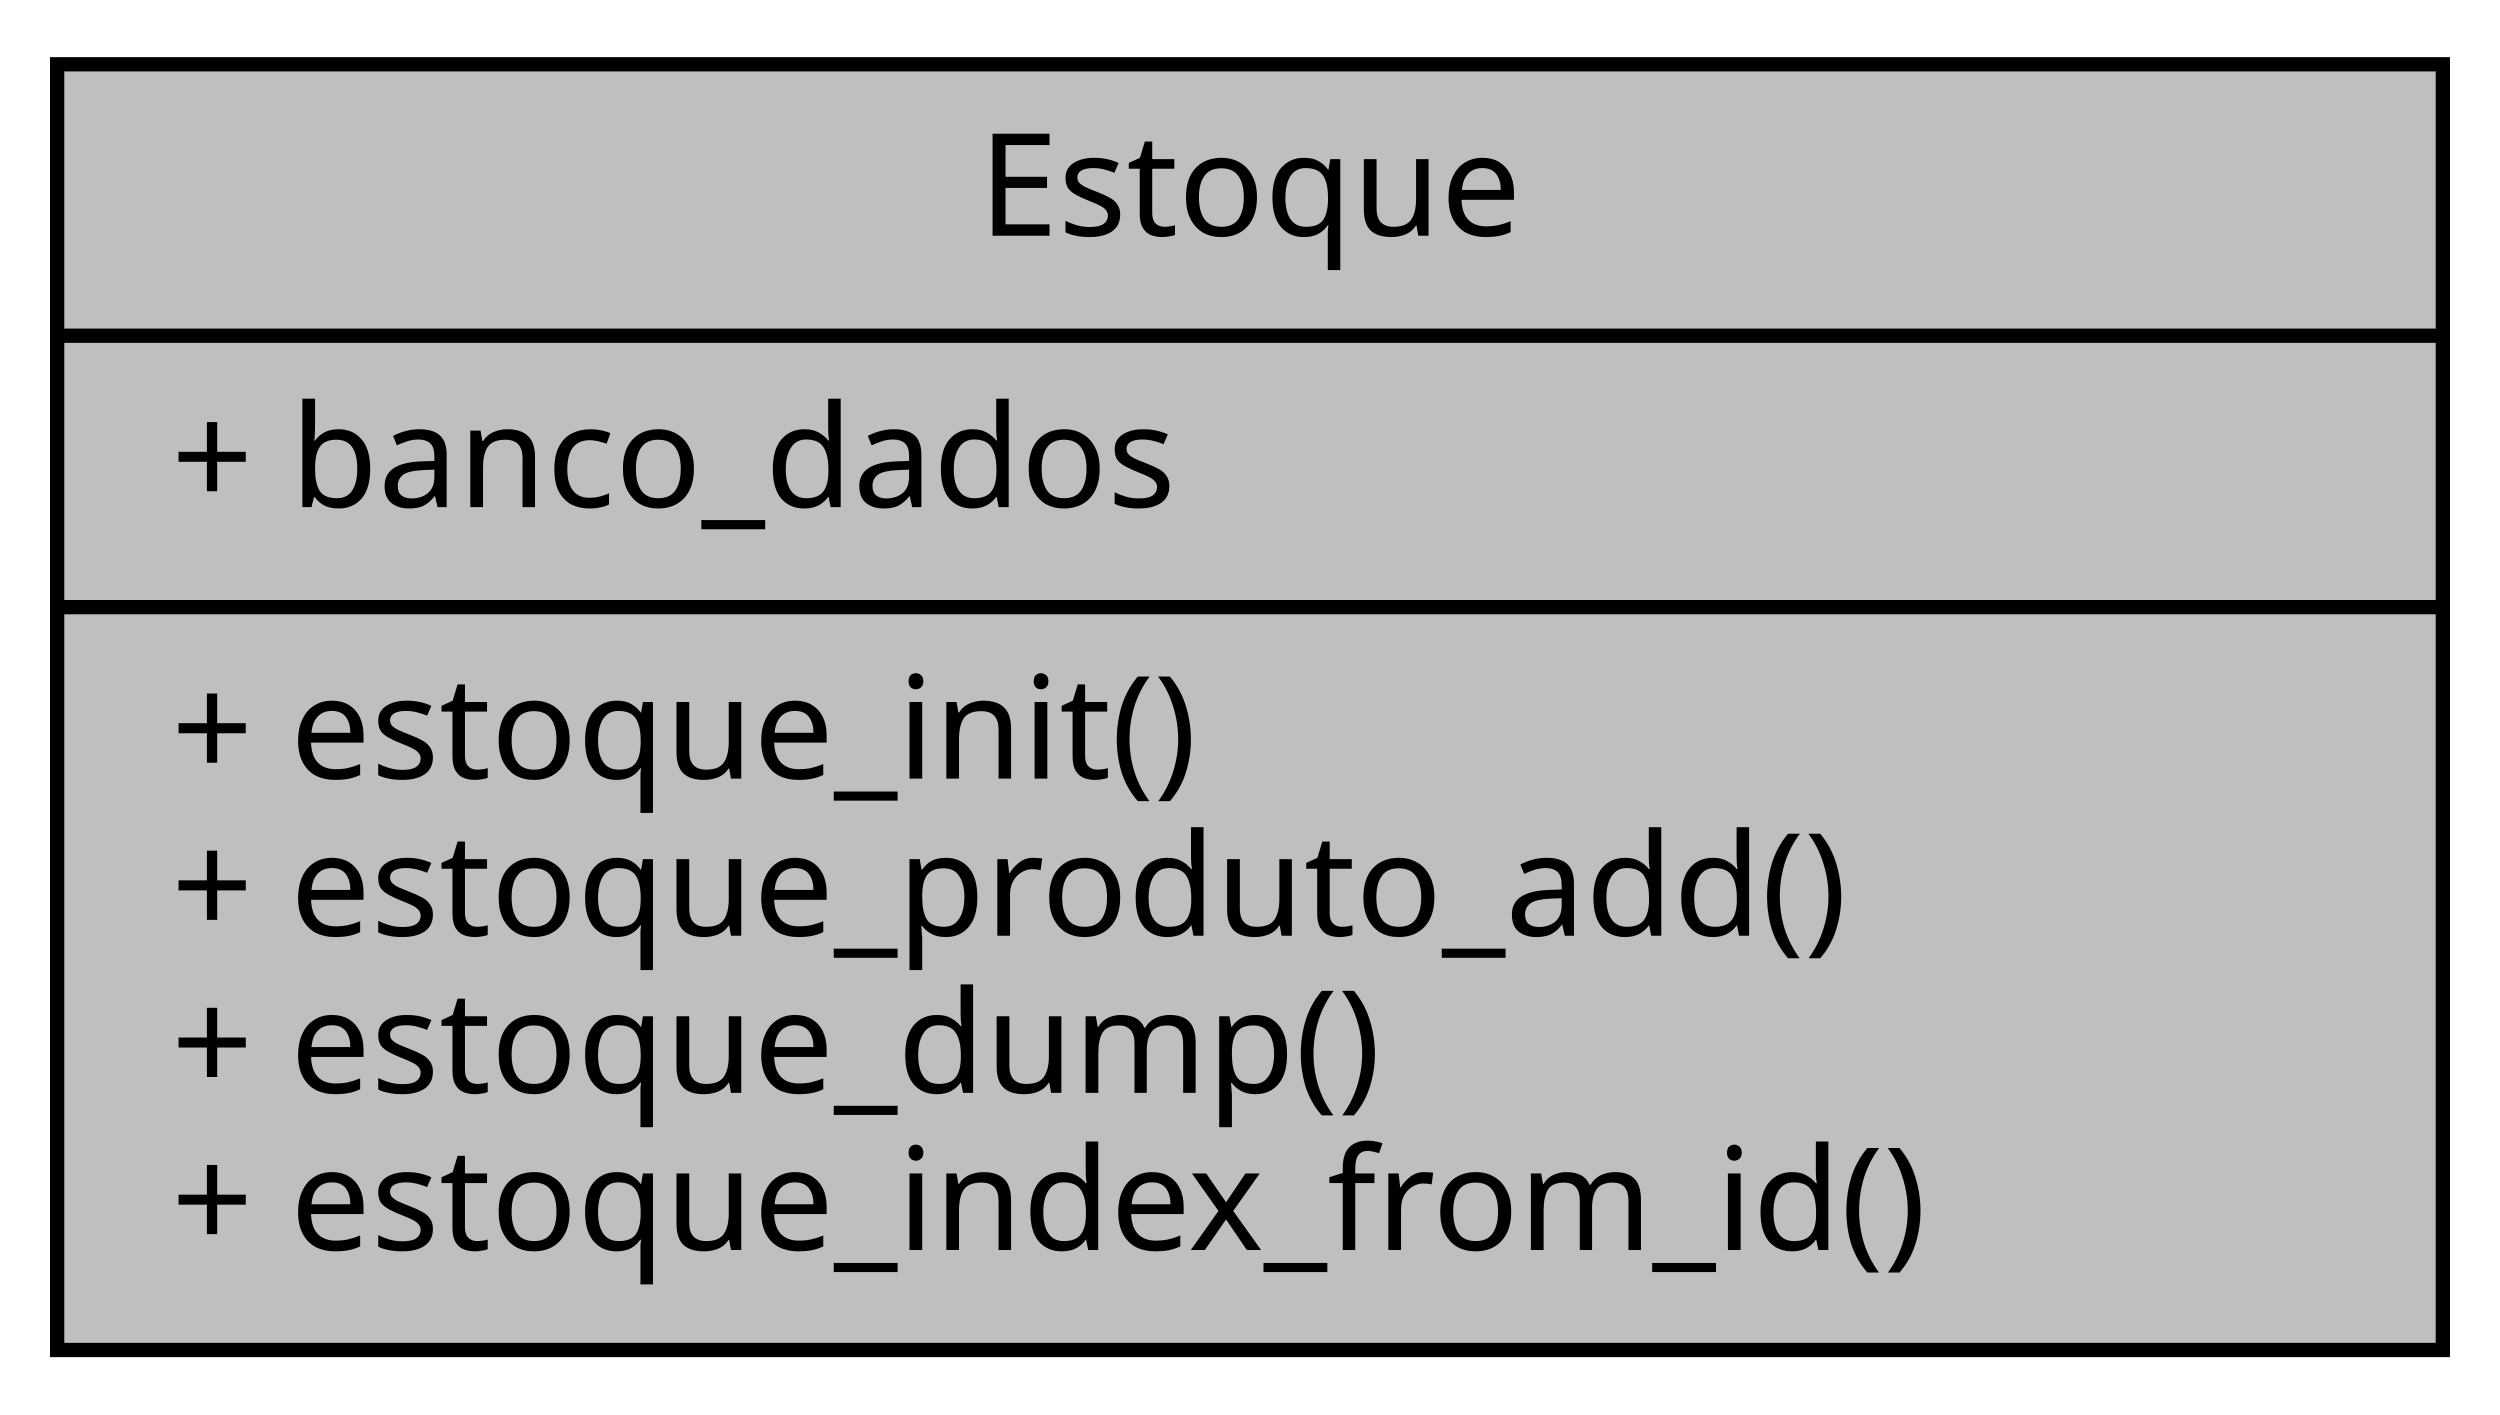
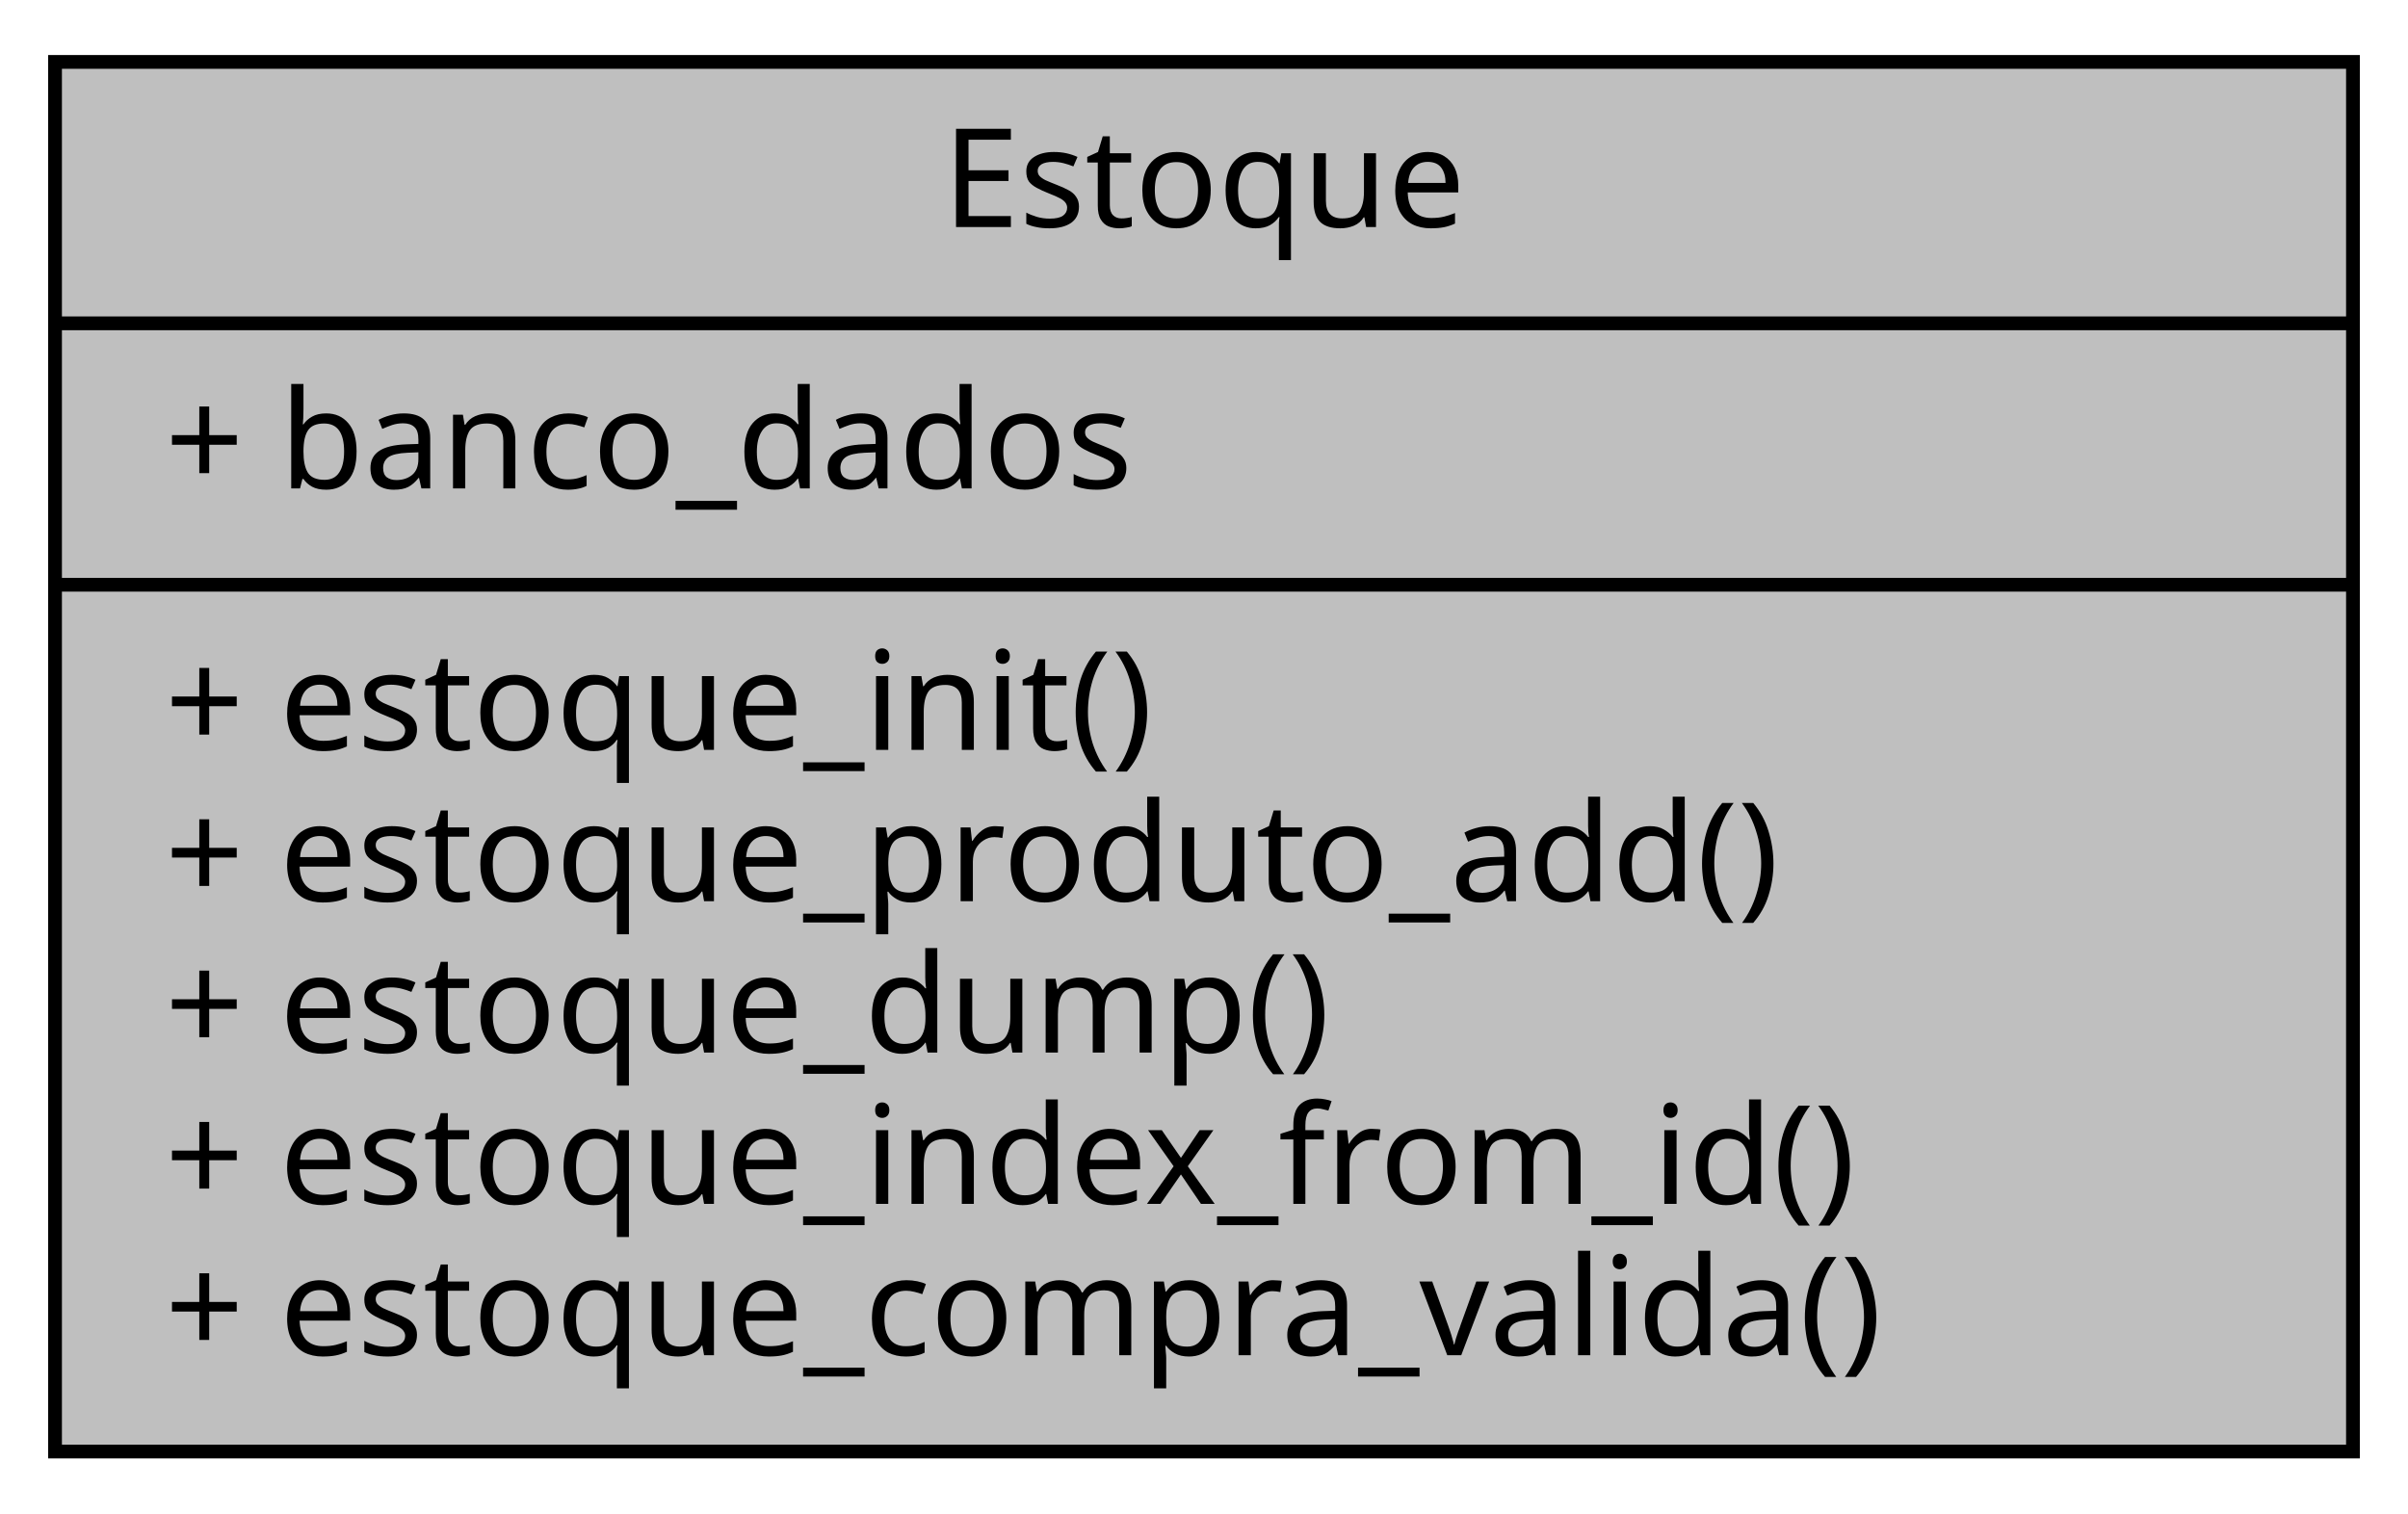
- <svg xmlns="http://www.w3.org/2000/svg" width="175pt" height="99pt" viewBox="0.00 0.00 175.00 99.00">
-   <g id="graph0" class="graph" transform="scale(1 1) rotate(0) translate(4 95)">
+ <svg xmlns="http://www.w3.org/2000/svg" width="175pt" height="110pt" viewBox="0.00 0.00 175.00 110.00">
+   <g id="graph0" class="graph" transform="scale(1 1) rotate(0) translate(4 106)">
    <g id="node1" class="node">
-       <polygon fill="#bfbfbf" stroke="#000000" points="0,-.5 0,-90.5 167,-90.5 167,-.5 0,-.5" />
-       <text text-anchor="middle" x="83.5" y="-78.5" font-family="Fira Code" font-size="10.00" fill="#000000">Estoque</text>
-       <polyline fill="none" stroke="#000000" points="0,-71.5 167,-71.5 " />
-       <text text-anchor="start" x="8" y="-59.5" font-family="Fira Code" font-size="10.00" fill="#000000">+ banco_dados</text>
-       <polyline fill="none" stroke="#000000" points="0,-52.5 167,-52.5 " />
-       <text text-anchor="start" x="8" y="-40.5" font-family="Fira Code" font-size="10.00" fill="#000000">+ estoque_init()</text>
-       <text text-anchor="start" x="8" y="-29.5" font-family="Fira Code" font-size="10.00" fill="#000000">+ estoque_produto_add()</text>
-       <text text-anchor="start" x="8" y="-18.5" font-family="Fira Code" font-size="10.00" fill="#000000">+ estoque_dump()</text>
-       <text text-anchor="start" x="8" y="-7.5" font-family="Fira Code" font-size="10.00" fill="#000000">+ estoque_index_from_id()</text>
+       <polygon fill="#bfbfbf" stroke="#000000" points="0,-.5 0,-101.5 167,-101.5 167,-.5 0,-.5" />
+       <text text-anchor="middle" x="83.5" y="-89.5" font-family="Fira Code" font-size="10.00" fill="#000000">Estoque</text>
+       <polyline fill="none" stroke="#000000" points="0,-82.5 167,-82.5 " />
+       <text text-anchor="start" x="8" y="-70.5" font-family="Fira Code" font-size="10.00" fill="#000000">+ banco_dados</text>
+       <polyline fill="none" stroke="#000000" points="0,-63.5 167,-63.5 " />
+       <text text-anchor="start" x="8" y="-51.5" font-family="Fira Code" font-size="10.00" fill="#000000">+ estoque_init()</text>
+       <text text-anchor="start" x="8" y="-40.5" font-family="Fira Code" font-size="10.00" fill="#000000">+ estoque_produto_add()</text>
+       <text text-anchor="start" x="8" y="-29.5" font-family="Fira Code" font-size="10.00" fill="#000000">+ estoque_dump()</text>
+       <text text-anchor="start" x="8" y="-18.5" font-family="Fira Code" font-size="10.00" fill="#000000">+ estoque_index_from_id()</text>
+       <text text-anchor="start" x="8" y="-7.5" font-family="Fira Code" font-size="10.00" fill="#000000">+ estoque_compra_valida()</text>
    </g>
  </g>
</svg>
